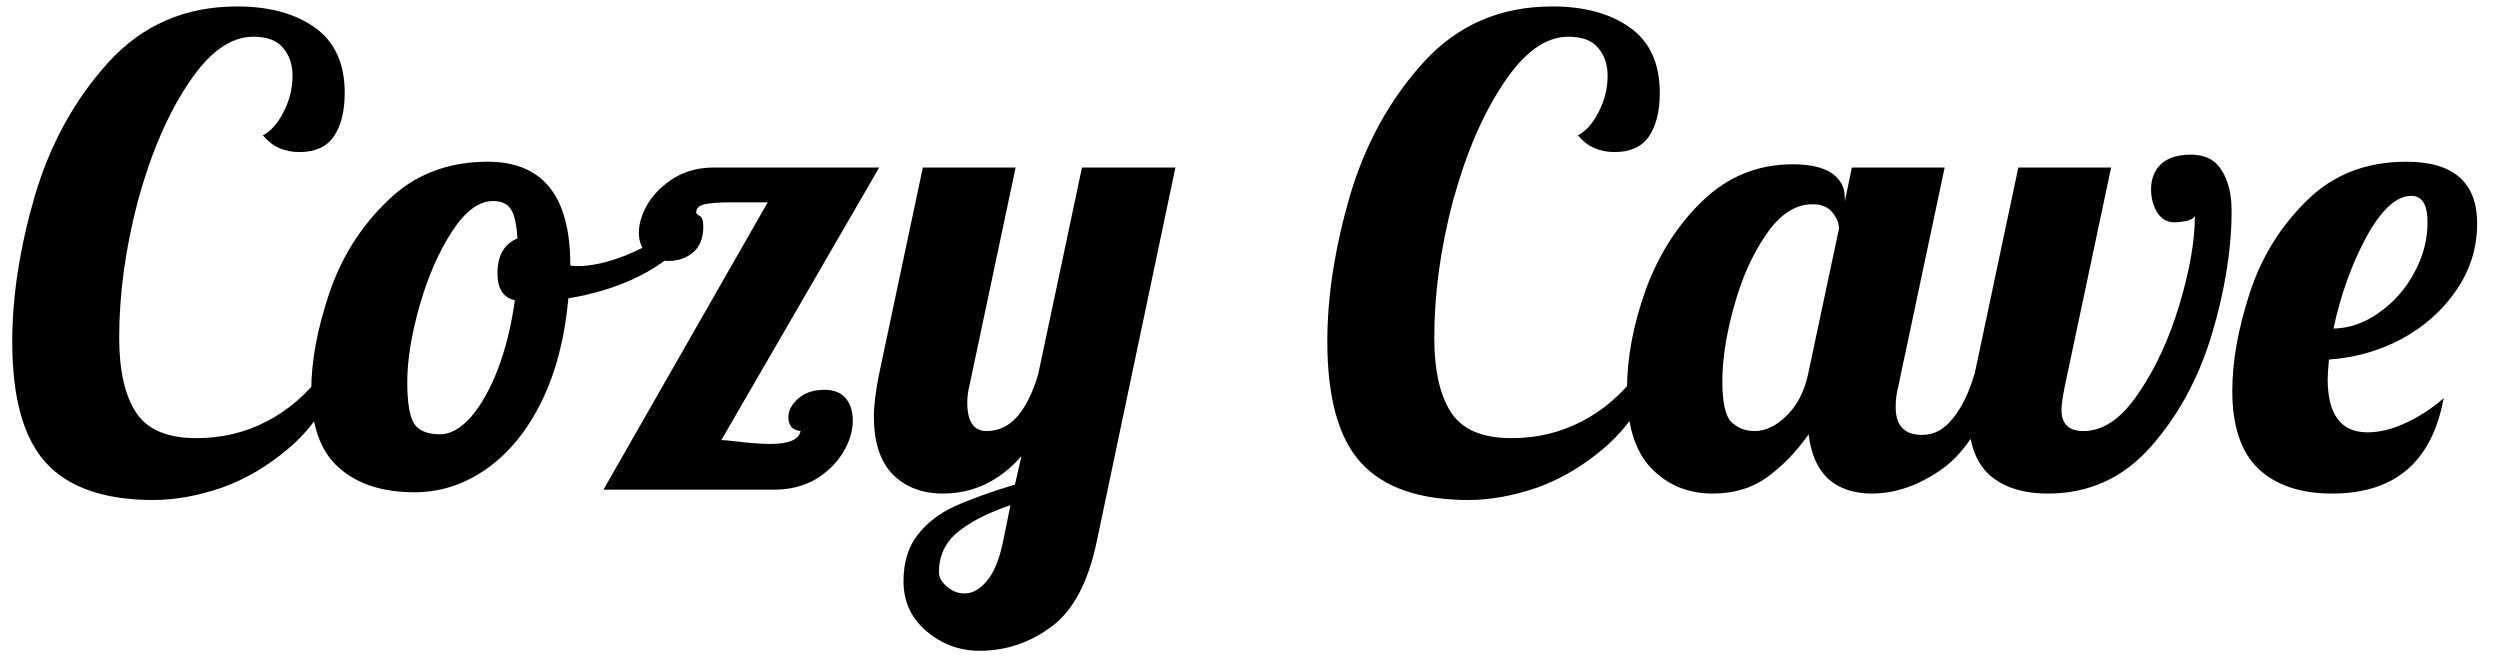
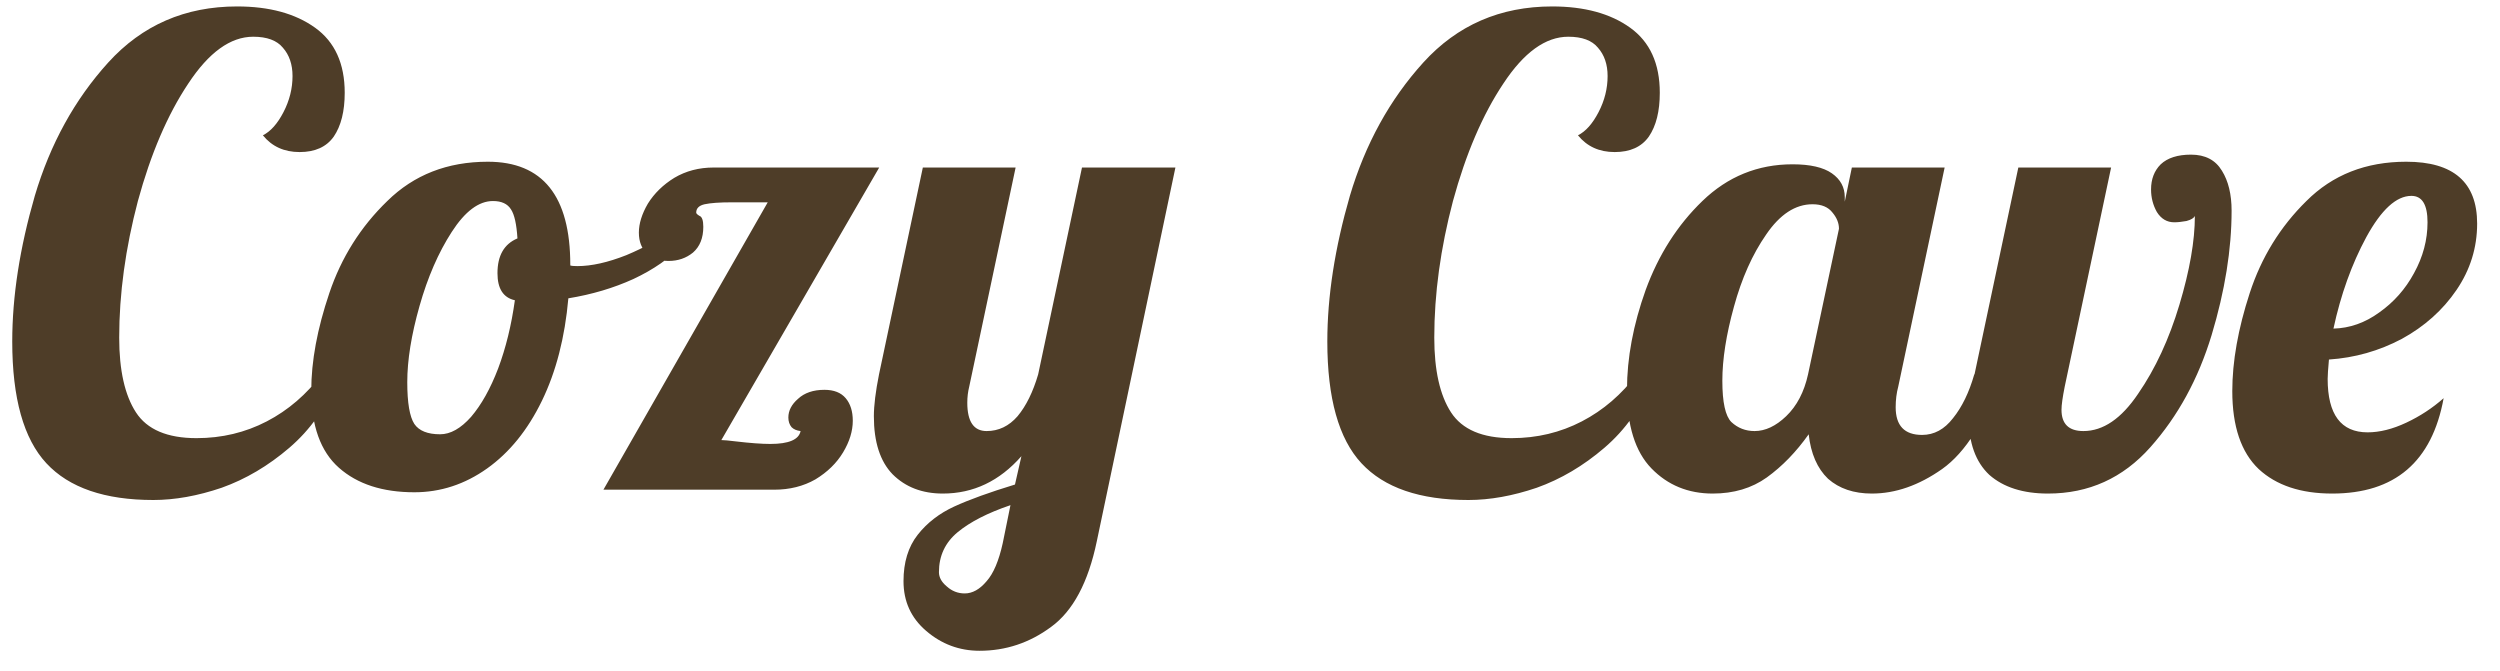
<svg xmlns="http://www.w3.org/2000/svg" width="97" height="26" viewBox="0 0 97 26" fill="none">
-   <path d="M5.95 19.4C4.067 19.4 2.683 18.925 1.8 17.975C0.917 17.025 0.475 15.45 0.475 13.25C0.475 11.5 0.767 9.617 1.35 7.6C1.95 5.583 2.9 3.858 4.2 2.425C5.517 0.975 7.183 0.25 9.2 0.25C10.45 0.25 11.458 0.525 12.225 1.075C12.992 1.625 13.375 2.467 13.375 3.6C13.375 4.317 13.233 4.883 12.95 5.3C12.667 5.7 12.225 5.9 11.625 5.9C11.025 5.9 10.55 5.683 10.2 5.25C10.5 5.1 10.767 4.8 11 4.35C11.233 3.9 11.35 3.433 11.35 2.95C11.35 2.5 11.225 2.133 10.975 1.85C10.742 1.567 10.358 1.425 9.825 1.425C8.942 1.425 8.1 2.033 7.3 3.25C6.5 4.45 5.85 5.967 5.35 7.8C4.867 9.633 4.625 11.4 4.625 13.1C4.625 14.367 4.842 15.333 5.275 16C5.708 16.667 6.492 17 7.625 17C8.608 17 9.517 16.783 10.35 16.35C11.183 15.917 11.9 15.3 12.5 14.5L13.075 14.75C12.658 15.8 12.042 16.675 11.225 17.375C10.408 18.075 9.533 18.592 8.6 18.925C7.667 19.242 6.783 19.4 5.95 19.4ZM16.077 19.1C14.843 19.1 13.868 18.783 13.152 18.15C12.435 17.517 12.077 16.517 12.077 15.15C12.077 14.017 12.31 12.758 12.777 11.375C13.243 9.992 13.993 8.8 15.027 7.8C16.06 6.783 17.36 6.275 18.927 6.275C21.06 6.275 22.127 7.608 22.127 10.275V10.3C22.177 10.317 22.268 10.325 22.402 10.325C22.952 10.325 23.585 10.183 24.302 9.9C25.018 9.6 25.668 9.242 26.252 8.825L26.477 9.5C25.993 10.017 25.36 10.458 24.577 10.825C23.81 11.175 22.968 11.425 22.052 11.575C21.918 13.092 21.577 14.417 21.027 15.55C20.477 16.683 19.768 17.558 18.902 18.175C18.035 18.792 17.093 19.1 16.077 19.1ZM17.077 16.85C17.477 16.85 17.877 16.625 18.277 16.175C18.677 15.708 19.027 15.083 19.327 14.3C19.627 13.5 19.843 12.617 19.977 11.65C19.527 11.55 19.302 11.2 19.302 10.6C19.302 9.917 19.56 9.467 20.077 9.25C20.043 8.7 19.96 8.325 19.827 8.125C19.693 7.908 19.46 7.8 19.127 7.8C18.577 7.8 18.043 8.2 17.527 9C17.01 9.8 16.593 10.758 16.277 11.875C15.96 12.992 15.802 13.975 15.802 14.825C15.802 15.625 15.893 16.167 16.077 16.45C16.26 16.717 16.593 16.85 17.077 16.85ZM29.788 7.85H28.388C27.921 7.85 27.571 7.875 27.338 7.925C27.121 7.975 27.013 8.083 27.013 8.25C27.013 8.283 27.055 8.325 27.138 8.375C27.238 8.408 27.288 8.55 27.288 8.8C27.288 9.233 27.155 9.567 26.888 9.8C26.621 10.017 26.305 10.125 25.938 10.125C25.621 10.125 25.346 10.033 25.113 9.85C24.896 9.65 24.788 9.375 24.788 9.025C24.788 8.675 24.905 8.3 25.138 7.9C25.388 7.5 25.73 7.167 26.163 6.9C26.613 6.633 27.121 6.5 27.688 6.5H34.113L27.988 17.075C28.088 17.075 28.271 17.092 28.538 17.125C29.105 17.192 29.555 17.225 29.888 17.225C30.605 17.225 30.996 17.058 31.063 16.725C30.913 16.708 30.796 16.658 30.713 16.575C30.63 16.475 30.588 16.35 30.588 16.2C30.588 15.933 30.713 15.692 30.963 15.475C31.213 15.242 31.555 15.125 31.988 15.125C32.355 15.125 32.63 15.233 32.813 15.45C32.996 15.667 33.088 15.958 33.088 16.325C33.088 16.725 32.963 17.133 32.713 17.55C32.463 17.967 32.105 18.317 31.638 18.6C31.171 18.867 30.638 19 30.038 19H23.413L29.788 7.85ZM38.006 25.25C37.223 25.25 36.531 24.992 35.931 24.475C35.348 23.975 35.056 23.333 35.056 22.55C35.056 21.817 35.24 21.217 35.606 20.75C35.973 20.283 36.448 19.917 37.031 19.65C37.615 19.383 38.398 19.1 39.381 18.8L39.631 17.7C38.781 18.667 37.765 19.15 36.581 19.15C35.781 19.15 35.131 18.9 34.631 18.4C34.148 17.9 33.906 17.15 33.906 16.15C33.906 15.733 33.973 15.192 34.106 14.525L35.806 6.5H39.406L37.606 15C37.556 15.2 37.531 15.408 37.531 15.625C37.531 16.358 37.781 16.725 38.281 16.725C38.748 16.725 39.148 16.533 39.481 16.15C39.815 15.75 40.081 15.208 40.281 14.525L41.981 6.5H45.606L42.556 21C42.223 22.6 41.631 23.708 40.781 24.325C39.948 24.942 39.023 25.25 38.006 25.25ZM37.431 23.025C37.731 23.025 38.015 22.867 38.281 22.55C38.548 22.25 38.756 21.758 38.906 21.075L39.206 19.6C38.323 19.9 37.64 20.25 37.156 20.65C36.673 21.05 36.431 21.567 36.431 22.2C36.431 22.4 36.531 22.583 36.731 22.75C36.931 22.933 37.165 23.025 37.431 23.025ZM56.975 19.4C55.092 19.4 53.709 18.925 52.825 17.975C51.942 17.025 51.5 15.45 51.5 13.25C51.5 11.5 51.792 9.617 52.375 7.6C52.975 5.583 53.925 3.858 55.225 2.425C56.542 0.975 58.209 0.25 60.225 0.25C61.475 0.25 62.484 0.525 63.25 1.075C64.017 1.625 64.4 2.467 64.4 3.6C64.4 4.317 64.259 4.883 63.975 5.3C63.692 5.7 63.25 5.9 62.65 5.9C62.05 5.9 61.575 5.683 61.225 5.25C61.525 5.1 61.792 4.8 62.025 4.35C62.259 3.9 62.375 3.433 62.375 2.95C62.375 2.5 62.25 2.133 62 1.85C61.767 1.567 61.384 1.425 60.85 1.425C59.967 1.425 59.125 2.033 58.325 3.25C57.525 4.45 56.875 5.967 56.375 7.8C55.892 9.633 55.65 11.4 55.65 13.1C55.65 14.367 55.867 15.333 56.3 16C56.734 16.667 57.517 17 58.65 17C59.634 17 60.542 16.783 61.375 16.35C62.209 15.917 62.925 15.3 63.525 14.5L64.1 14.75C63.684 15.8 63.067 16.675 62.25 17.375C61.434 18.075 60.559 18.592 59.625 18.925C58.692 19.242 57.809 19.4 56.975 19.4ZM66.452 19.15C65.502 19.15 64.71 18.825 64.077 18.175C63.444 17.525 63.127 16.508 63.127 15.125C63.127 13.892 63.369 12.6 63.852 11.25C64.352 9.883 65.085 8.733 66.052 7.8C67.035 6.85 68.202 6.375 69.552 6.375C70.236 6.375 70.744 6.492 71.077 6.725C71.41 6.958 71.577 7.267 71.577 7.65V7.825L71.852 6.5H75.452L73.652 15C73.585 15.25 73.552 15.517 73.552 15.8C73.552 16.517 73.894 16.875 74.577 16.875C75.044 16.875 75.444 16.658 75.777 16.225C76.127 15.792 76.402 15.225 76.602 14.525H77.652C77.035 16.325 76.269 17.55 75.352 18.2C74.452 18.833 73.544 19.15 72.627 19.15C71.927 19.15 71.361 18.958 70.927 18.575C70.51 18.175 70.26 17.6 70.177 16.85C69.694 17.533 69.152 18.092 68.552 18.525C67.969 18.942 67.269 19.15 66.452 19.15ZM68.077 16.725C68.494 16.725 68.902 16.533 69.302 16.15C69.719 15.75 70.002 15.208 70.152 14.525L71.352 8.875C71.352 8.658 71.269 8.45 71.102 8.25C70.936 8.033 70.677 7.925 70.327 7.925C69.66 7.925 69.061 8.317 68.527 9.1C67.994 9.867 67.577 10.8 67.277 11.9C66.977 12.983 66.827 13.942 66.827 14.775C66.827 15.608 66.944 16.142 67.177 16.375C67.427 16.608 67.727 16.725 68.077 16.725ZM79.461 19.15C78.495 19.15 77.736 18.908 77.186 18.425C76.653 17.925 76.386 17.183 76.386 16.2C76.386 15.8 76.428 15.4 76.511 15L78.311 6.5H81.911L80.111 15C80.028 15.417 79.986 15.717 79.986 15.9C79.986 16.45 80.27 16.725 80.836 16.725C81.603 16.725 82.311 16.242 82.961 15.275C83.628 14.308 84.161 13.158 84.561 11.825C84.961 10.492 85.161 9.342 85.161 8.375C85.128 8.458 85.02 8.525 84.836 8.575C84.653 8.608 84.495 8.625 84.361 8.625C84.078 8.625 83.853 8.492 83.686 8.225C83.536 7.958 83.461 7.667 83.461 7.35C83.461 6.95 83.586 6.625 83.836 6.375C84.103 6.125 84.495 6 85.011 6C85.561 6 85.961 6.208 86.211 6.625C86.461 7.025 86.586 7.542 86.586 8.175C86.586 9.675 86.328 11.283 85.811 13C85.295 14.7 84.503 16.15 83.436 17.35C82.37 18.55 81.045 19.15 79.461 19.15ZM90.488 19.15C89.271 19.15 88.321 18.833 87.638 18.2C86.955 17.55 86.613 16.542 86.613 15.175C86.613 14.025 86.838 12.758 87.288 11.375C87.738 9.992 88.471 8.8 89.488 7.8C90.505 6.783 91.796 6.275 93.363 6.275C95.196 6.275 96.113 7.075 96.113 8.675C96.113 9.608 95.846 10.467 95.313 11.25C94.78 12.033 94.071 12.667 93.188 13.15C92.305 13.617 91.363 13.883 90.363 13.95C90.33 14.317 90.313 14.567 90.313 14.7C90.313 16.083 90.83 16.775 91.863 16.775C92.33 16.775 92.83 16.65 93.363 16.4C93.896 16.15 94.38 15.833 94.813 15.45C94.363 17.917 92.921 19.15 90.488 19.15ZM90.538 12.75C91.171 12.733 91.763 12.525 92.313 12.125C92.88 11.725 93.33 11.217 93.663 10.6C94.013 9.967 94.188 9.308 94.188 8.625C94.188 7.942 93.98 7.6 93.563 7.6C92.98 7.6 92.396 8.133 91.813 9.2C91.246 10.25 90.821 11.433 90.538 12.75Z" fill="black" />
+   <path d="M5.95 19.4C4.067 19.4 2.683 18.925 1.8 17.975C0.917 17.025 0.475 15.45 0.475 13.25C0.475 11.5 0.767 9.617 1.35 7.6C1.95 5.583 2.9 3.858 4.2 2.425C5.517 0.975 7.183 0.25 9.2 0.25C10.45 0.25 11.458 0.525 12.225 1.075C12.992 1.625 13.375 2.467 13.375 3.6C13.375 4.317 13.233 4.883 12.95 5.3C12.667 5.7 12.225 5.9 11.625 5.9C11.025 5.9 10.55 5.683 10.2 5.25C10.5 5.1 10.767 4.8 11 4.35C11.233 3.9 11.35 3.433 11.35 2.95C11.35 2.5 11.225 2.133 10.975 1.85C10.742 1.567 10.358 1.425 9.825 1.425C8.942 1.425 8.1 2.033 7.3 3.25C6.5 4.45 5.85 5.967 5.35 7.8C4.867 9.633 4.625 11.4 4.625 13.1C4.625 14.367 4.842 15.333 5.275 16C5.708 16.667 6.492 17 7.625 17C8.608 17 9.517 16.783 10.35 16.35C11.183 15.917 11.9 15.3 12.5 14.5L13.075 14.75C12.658 15.8 12.042 16.675 11.225 17.375C10.408 18.075 9.533 18.592 8.6 18.925C7.667 19.242 6.783 19.4 5.95 19.4ZM16.077 19.1C14.843 19.1 13.868 18.783 13.152 18.15C12.435 17.517 12.077 16.517 12.077 15.15C12.077 14.017 12.31 12.758 12.777 11.375C13.243 9.992 13.993 8.8 15.027 7.8C16.06 6.783 17.36 6.275 18.927 6.275C21.06 6.275 22.127 7.608 22.127 10.275V10.3C22.177 10.317 22.268 10.325 22.402 10.325C22.952 10.325 23.585 10.183 24.302 9.9C25.018 9.6 25.668 9.242 26.252 8.825L26.477 9.5C25.993 10.017 25.36 10.458 24.577 10.825C23.81 11.175 22.968 11.425 22.052 11.575C21.918 13.092 21.577 14.417 21.027 15.55C20.477 16.683 19.768 17.558 18.902 18.175C18.035 18.792 17.093 19.1 16.077 19.1ZM17.077 16.85C17.477 16.85 17.877 16.625 18.277 16.175C18.677 15.708 19.027 15.083 19.327 14.3C19.627 13.5 19.843 12.617 19.977 11.65C19.527 11.55 19.302 11.2 19.302 10.6C19.302 9.917 19.56 9.467 20.077 9.25C20.043 8.7 19.96 8.325 19.827 8.125C19.693 7.908 19.46 7.8 19.127 7.8C18.577 7.8 18.043 8.2 17.527 9C17.01 9.8 16.593 10.758 16.277 11.875C15.96 12.992 15.802 13.975 15.802 14.825C15.802 15.625 15.893 16.167 16.077 16.45C16.26 16.717 16.593 16.85 17.077 16.85ZM29.788 7.85H28.388C27.921 7.85 27.571 7.875 27.338 7.925C27.121 7.975 27.013 8.083 27.013 8.25C27.013 8.283 27.055 8.325 27.138 8.375C27.238 8.408 27.288 8.55 27.288 8.8C27.288 9.233 27.155 9.567 26.888 9.8C26.621 10.017 26.305 10.125 25.938 10.125C25.621 10.125 25.346 10.033 25.113 9.85C24.896 9.65 24.788 9.375 24.788 9.025C24.788 8.675 24.905 8.3 25.138 7.9C25.388 7.5 25.73 7.167 26.163 6.9C26.613 6.633 27.121 6.5 27.688 6.5H34.113L27.988 17.075C28.088 17.075 28.271 17.092 28.538 17.125C29.105 17.192 29.555 17.225 29.888 17.225C30.605 17.225 30.996 17.058 31.063 16.725C30.913 16.708 30.796 16.658 30.713 16.575C30.63 16.475 30.588 16.35 30.588 16.2C30.588 15.933 30.713 15.692 30.963 15.475C31.213 15.242 31.555 15.125 31.988 15.125C32.355 15.125 32.63 15.233 32.813 15.45C32.996 15.667 33.088 15.958 33.088 16.325C33.088 16.725 32.963 17.133 32.713 17.55C32.463 17.967 32.105 18.317 31.638 18.6C31.171 18.867 30.638 19 30.038 19H23.413L29.788 7.85ZM38.006 25.25C37.223 25.25 36.531 24.992 35.931 24.475C35.348 23.975 35.056 23.333 35.056 22.55C35.056 21.817 35.24 21.217 35.606 20.75C35.973 20.283 36.448 19.917 37.031 19.65C37.615 19.383 38.398 19.1 39.381 18.8L39.631 17.7C38.781 18.667 37.765 19.15 36.581 19.15C35.781 19.15 35.131 18.9 34.631 18.4C34.148 17.9 33.906 17.15 33.906 16.15C33.906 15.733 33.973 15.192 34.106 14.525L35.806 6.5H39.406L37.606 15C37.556 15.2 37.531 15.408 37.531 15.625C37.531 16.358 37.781 16.725 38.281 16.725C38.748 16.725 39.148 16.533 39.481 16.15C39.815 15.75 40.081 15.208 40.281 14.525L41.981 6.5H45.606L42.556 21C42.223 22.6 41.631 23.708 40.781 24.325C39.948 24.942 39.023 25.25 38.006 25.25ZM37.431 23.025C37.731 23.025 38.015 22.867 38.281 22.55C38.548 22.25 38.756 21.758 38.906 21.075L39.206 19.6C38.323 19.9 37.64 20.25 37.156 20.65C36.673 21.05 36.431 21.567 36.431 22.2C36.431 22.4 36.531 22.583 36.731 22.75C36.931 22.933 37.165 23.025 37.431 23.025ZM56.975 19.4C55.092 19.4 53.709 18.925 52.825 17.975C51.942 17.025 51.5 15.45 51.5 13.25C51.5 11.5 51.792 9.617 52.375 7.6C52.975 5.583 53.925 3.858 55.225 2.425C56.542 0.975 58.209 0.25 60.225 0.25C61.475 0.25 62.484 0.525 63.25 1.075C64.017 1.625 64.4 2.467 64.4 3.6C64.4 4.317 64.259 4.883 63.975 5.3C63.692 5.7 63.25 5.9 62.65 5.9C62.05 5.9 61.575 5.683 61.225 5.25C61.525 5.1 61.792 4.8 62.025 4.35C62.259 3.9 62.375 3.433 62.375 2.95C62.375 2.5 62.25 2.133 62 1.85C61.767 1.567 61.384 1.425 60.85 1.425C59.967 1.425 59.125 2.033 58.325 3.25C57.525 4.45 56.875 5.967 56.375 7.8C55.892 9.633 55.65 11.4 55.65 13.1C55.65 14.367 55.867 15.333 56.3 16C56.734 16.667 57.517 17 58.65 17C59.634 17 60.542 16.783 61.375 16.35C62.209 15.917 62.925 15.3 63.525 14.5L64.1 14.75C63.684 15.8 63.067 16.675 62.25 17.375C61.434 18.075 60.559 18.592 59.625 18.925C58.692 19.242 57.809 19.4 56.975 19.4ZM66.452 19.15C65.502 19.15 64.71 18.825 64.077 18.175C63.444 17.525 63.127 16.508 63.127 15.125C63.127 13.892 63.369 12.6 63.852 11.25C64.352 9.883 65.085 8.733 66.052 7.8C67.035 6.85 68.202 6.375 69.552 6.375C70.236 6.375 70.744 6.492 71.077 6.725C71.41 6.958 71.577 7.267 71.577 7.65V7.825L71.852 6.5H75.452L73.652 15C73.585 15.25 73.552 15.517 73.552 15.8C73.552 16.517 73.894 16.875 74.577 16.875C75.044 16.875 75.444 16.658 75.777 16.225C76.127 15.792 76.402 15.225 76.602 14.525H77.652C77.035 16.325 76.269 17.55 75.352 18.2C74.452 18.833 73.544 19.15 72.627 19.15C71.927 19.15 71.361 18.958 70.927 18.575C70.51 18.175 70.26 17.6 70.177 16.85C69.694 17.533 69.152 18.092 68.552 18.525C67.969 18.942 67.269 19.15 66.452 19.15ZM68.077 16.725C68.494 16.725 68.902 16.533 69.302 16.15C69.719 15.75 70.002 15.208 70.152 14.525L71.352 8.875C71.352 8.658 71.269 8.45 71.102 8.25C70.936 8.033 70.677 7.925 70.327 7.925C69.66 7.925 69.061 8.317 68.527 9.1C67.994 9.867 67.577 10.8 67.277 11.9C66.977 12.983 66.827 13.942 66.827 14.775C66.827 15.608 66.944 16.142 67.177 16.375C67.427 16.608 67.727 16.725 68.077 16.725ZM79.461 19.15C78.495 19.15 77.736 18.908 77.186 18.425C76.653 17.925 76.386 17.183 76.386 16.2C76.386 15.8 76.428 15.4 76.511 15L78.311 6.5H81.911L80.111 15C80.028 15.417 79.986 15.717 79.986 15.9C79.986 16.45 80.27 16.725 80.836 16.725C81.603 16.725 82.311 16.242 82.961 15.275C83.628 14.308 84.161 13.158 84.561 11.825C84.961 10.492 85.161 9.342 85.161 8.375C85.128 8.458 85.02 8.525 84.836 8.575C84.653 8.608 84.495 8.625 84.361 8.625C84.078 8.625 83.853 8.492 83.686 8.225C83.536 7.958 83.461 7.667 83.461 7.35C83.461 6.95 83.586 6.625 83.836 6.375C84.103 6.125 84.495 6 85.011 6C85.561 6 85.961 6.208 86.211 6.625C86.461 7.025 86.586 7.542 86.586 8.175C86.586 9.675 86.328 11.283 85.811 13C85.295 14.7 84.503 16.15 83.436 17.35C82.37 18.55 81.045 19.15 79.461 19.15ZM90.488 19.15C89.271 19.15 88.321 18.833 87.638 18.2C86.955 17.55 86.613 16.542 86.613 15.175C86.613 14.025 86.838 12.758 87.288 11.375C87.738 9.992 88.471 8.8 89.488 7.8C90.505 6.783 91.796 6.275 93.363 6.275C95.196 6.275 96.113 7.075 96.113 8.675C96.113 9.608 95.846 10.467 95.313 11.25C94.78 12.033 94.071 12.667 93.188 13.15C92.305 13.617 91.363 13.883 90.363 13.95C90.33 14.317 90.313 14.567 90.313 14.7C90.313 16.083 90.83 16.775 91.863 16.775C92.33 16.775 92.83 16.65 93.363 16.4C93.896 16.15 94.38 15.833 94.813 15.45C94.363 17.917 92.921 19.15 90.488 19.15ZM90.538 12.75C91.171 12.733 91.763 12.525 92.313 12.125C92.88 11.725 93.33 11.217 93.663 10.6C94.013 9.967 94.188 9.308 94.188 8.625C94.188 7.942 93.98 7.6 93.563 7.6C92.98 7.6 92.396 8.133 91.813 9.2C91.246 10.25 90.821 11.433 90.538 12.75Z" fill="#4E3D28" />
</svg>
